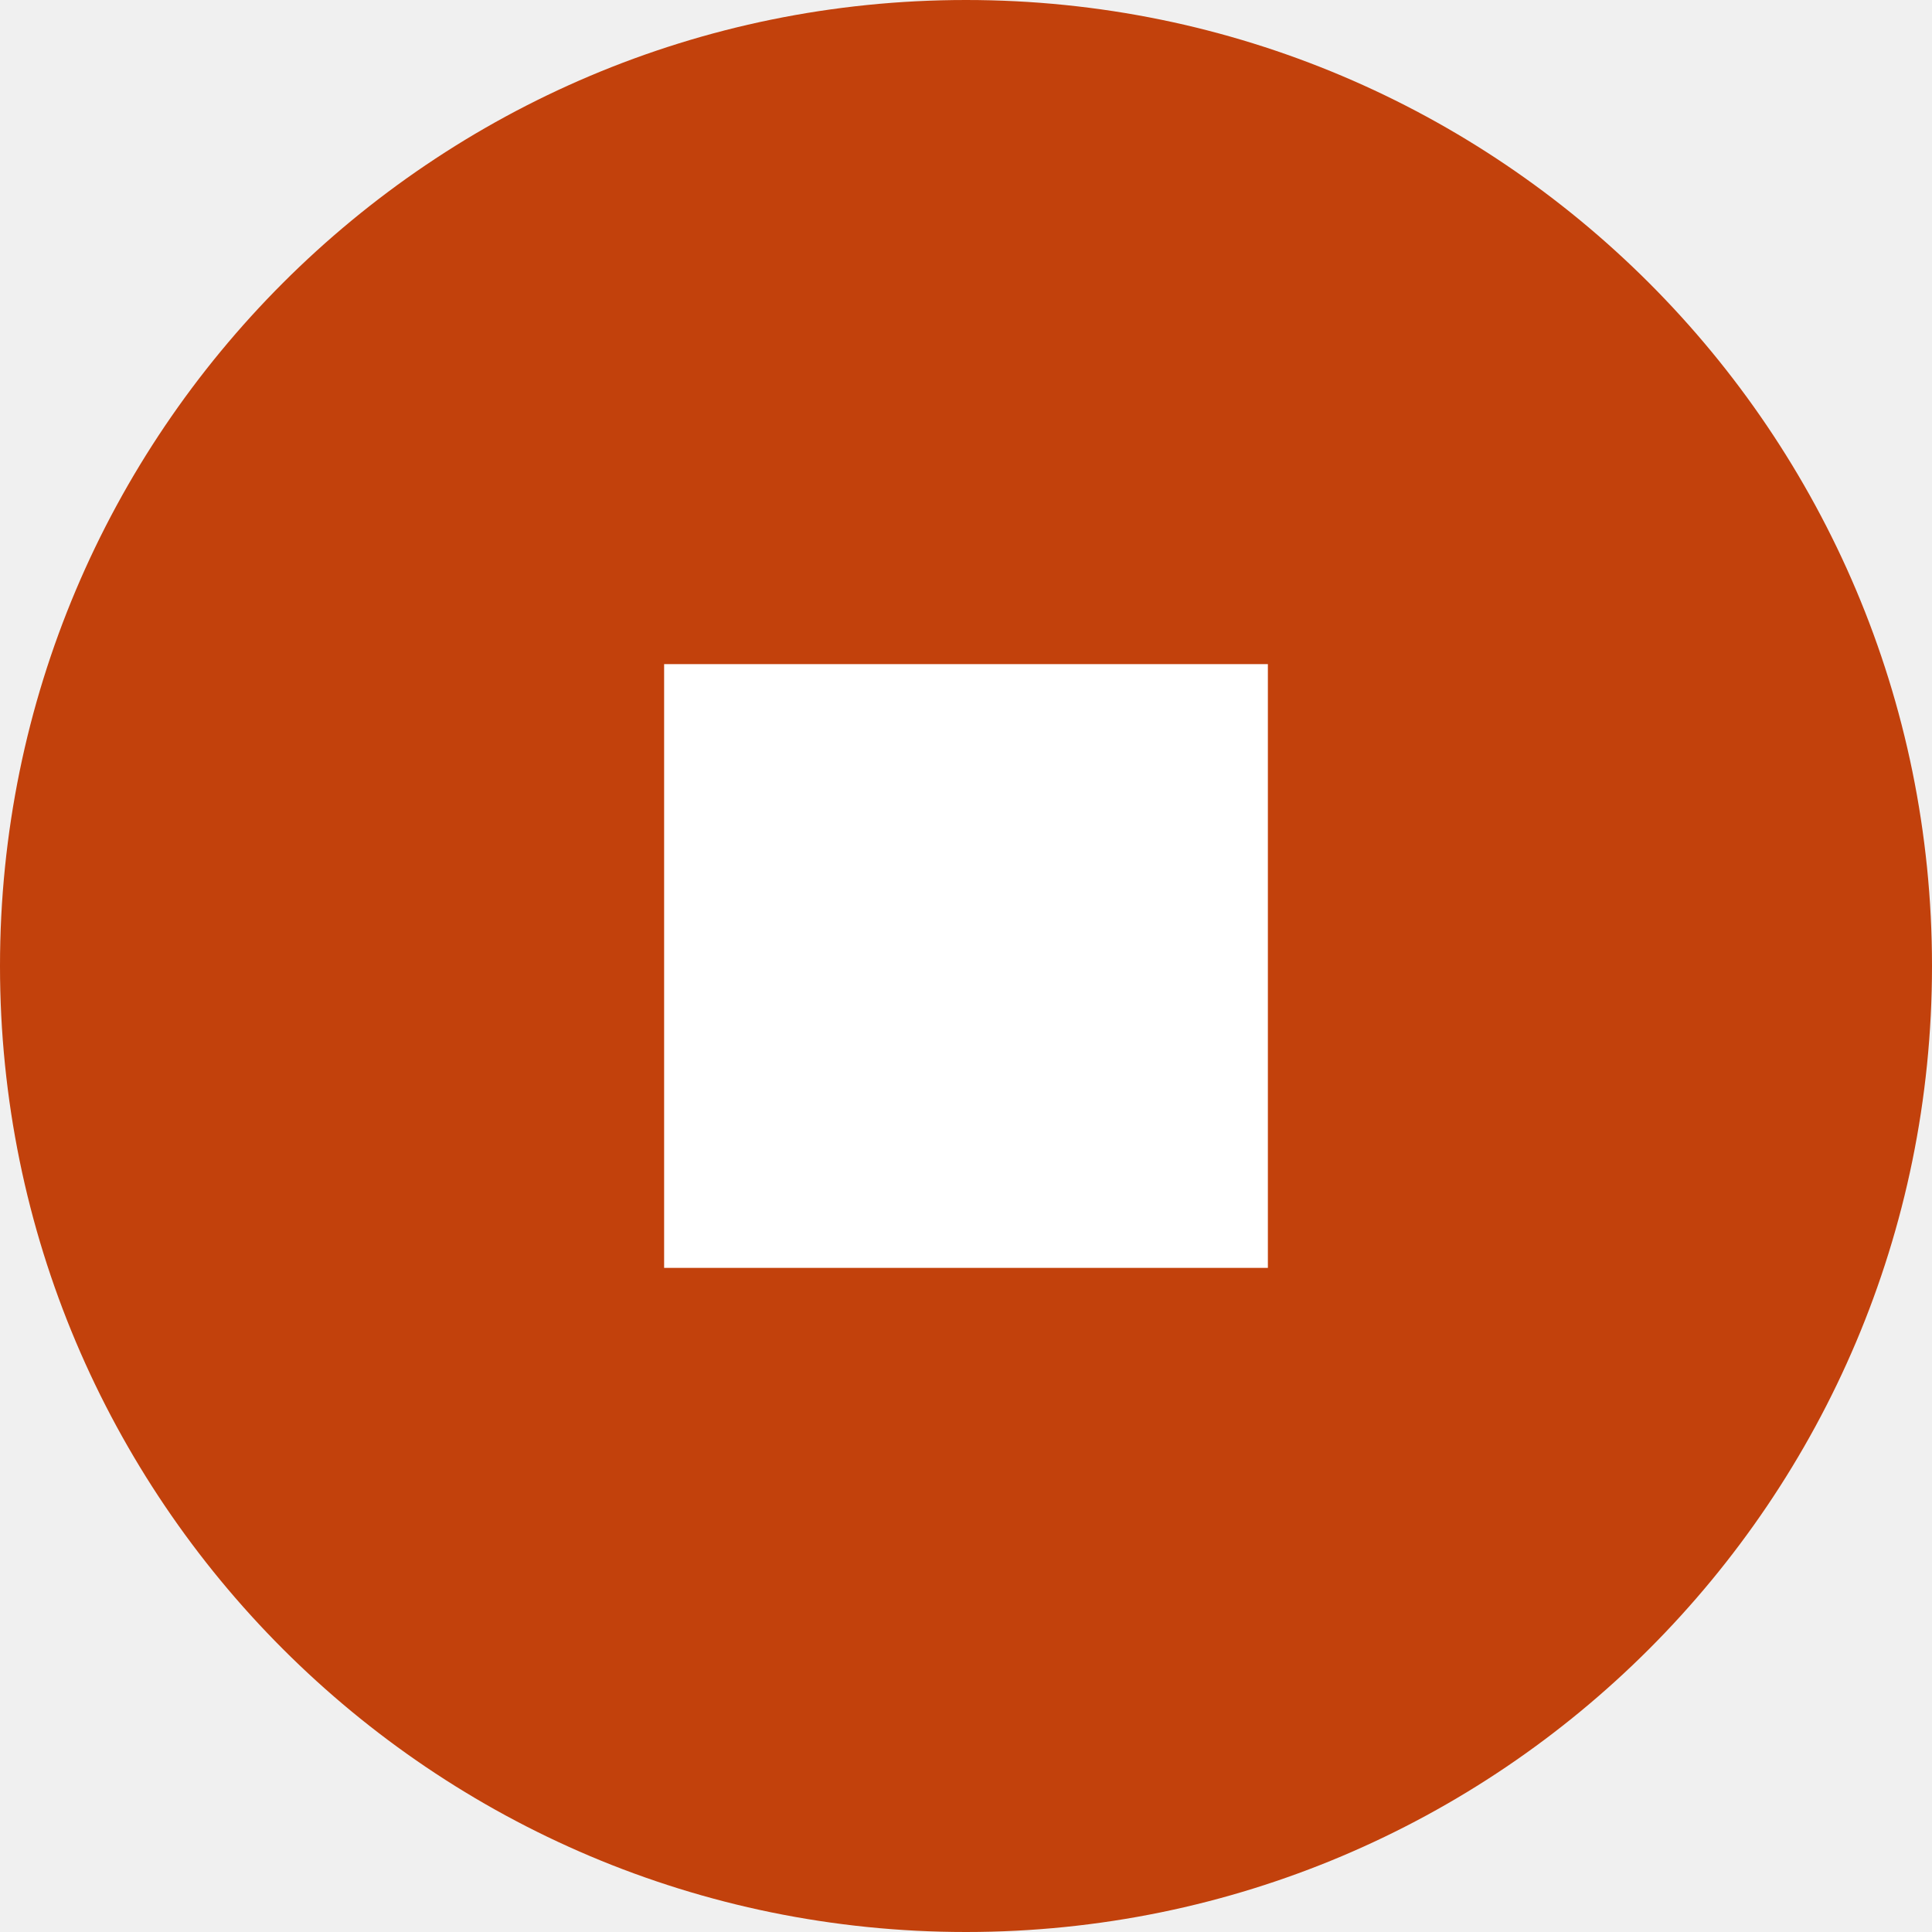
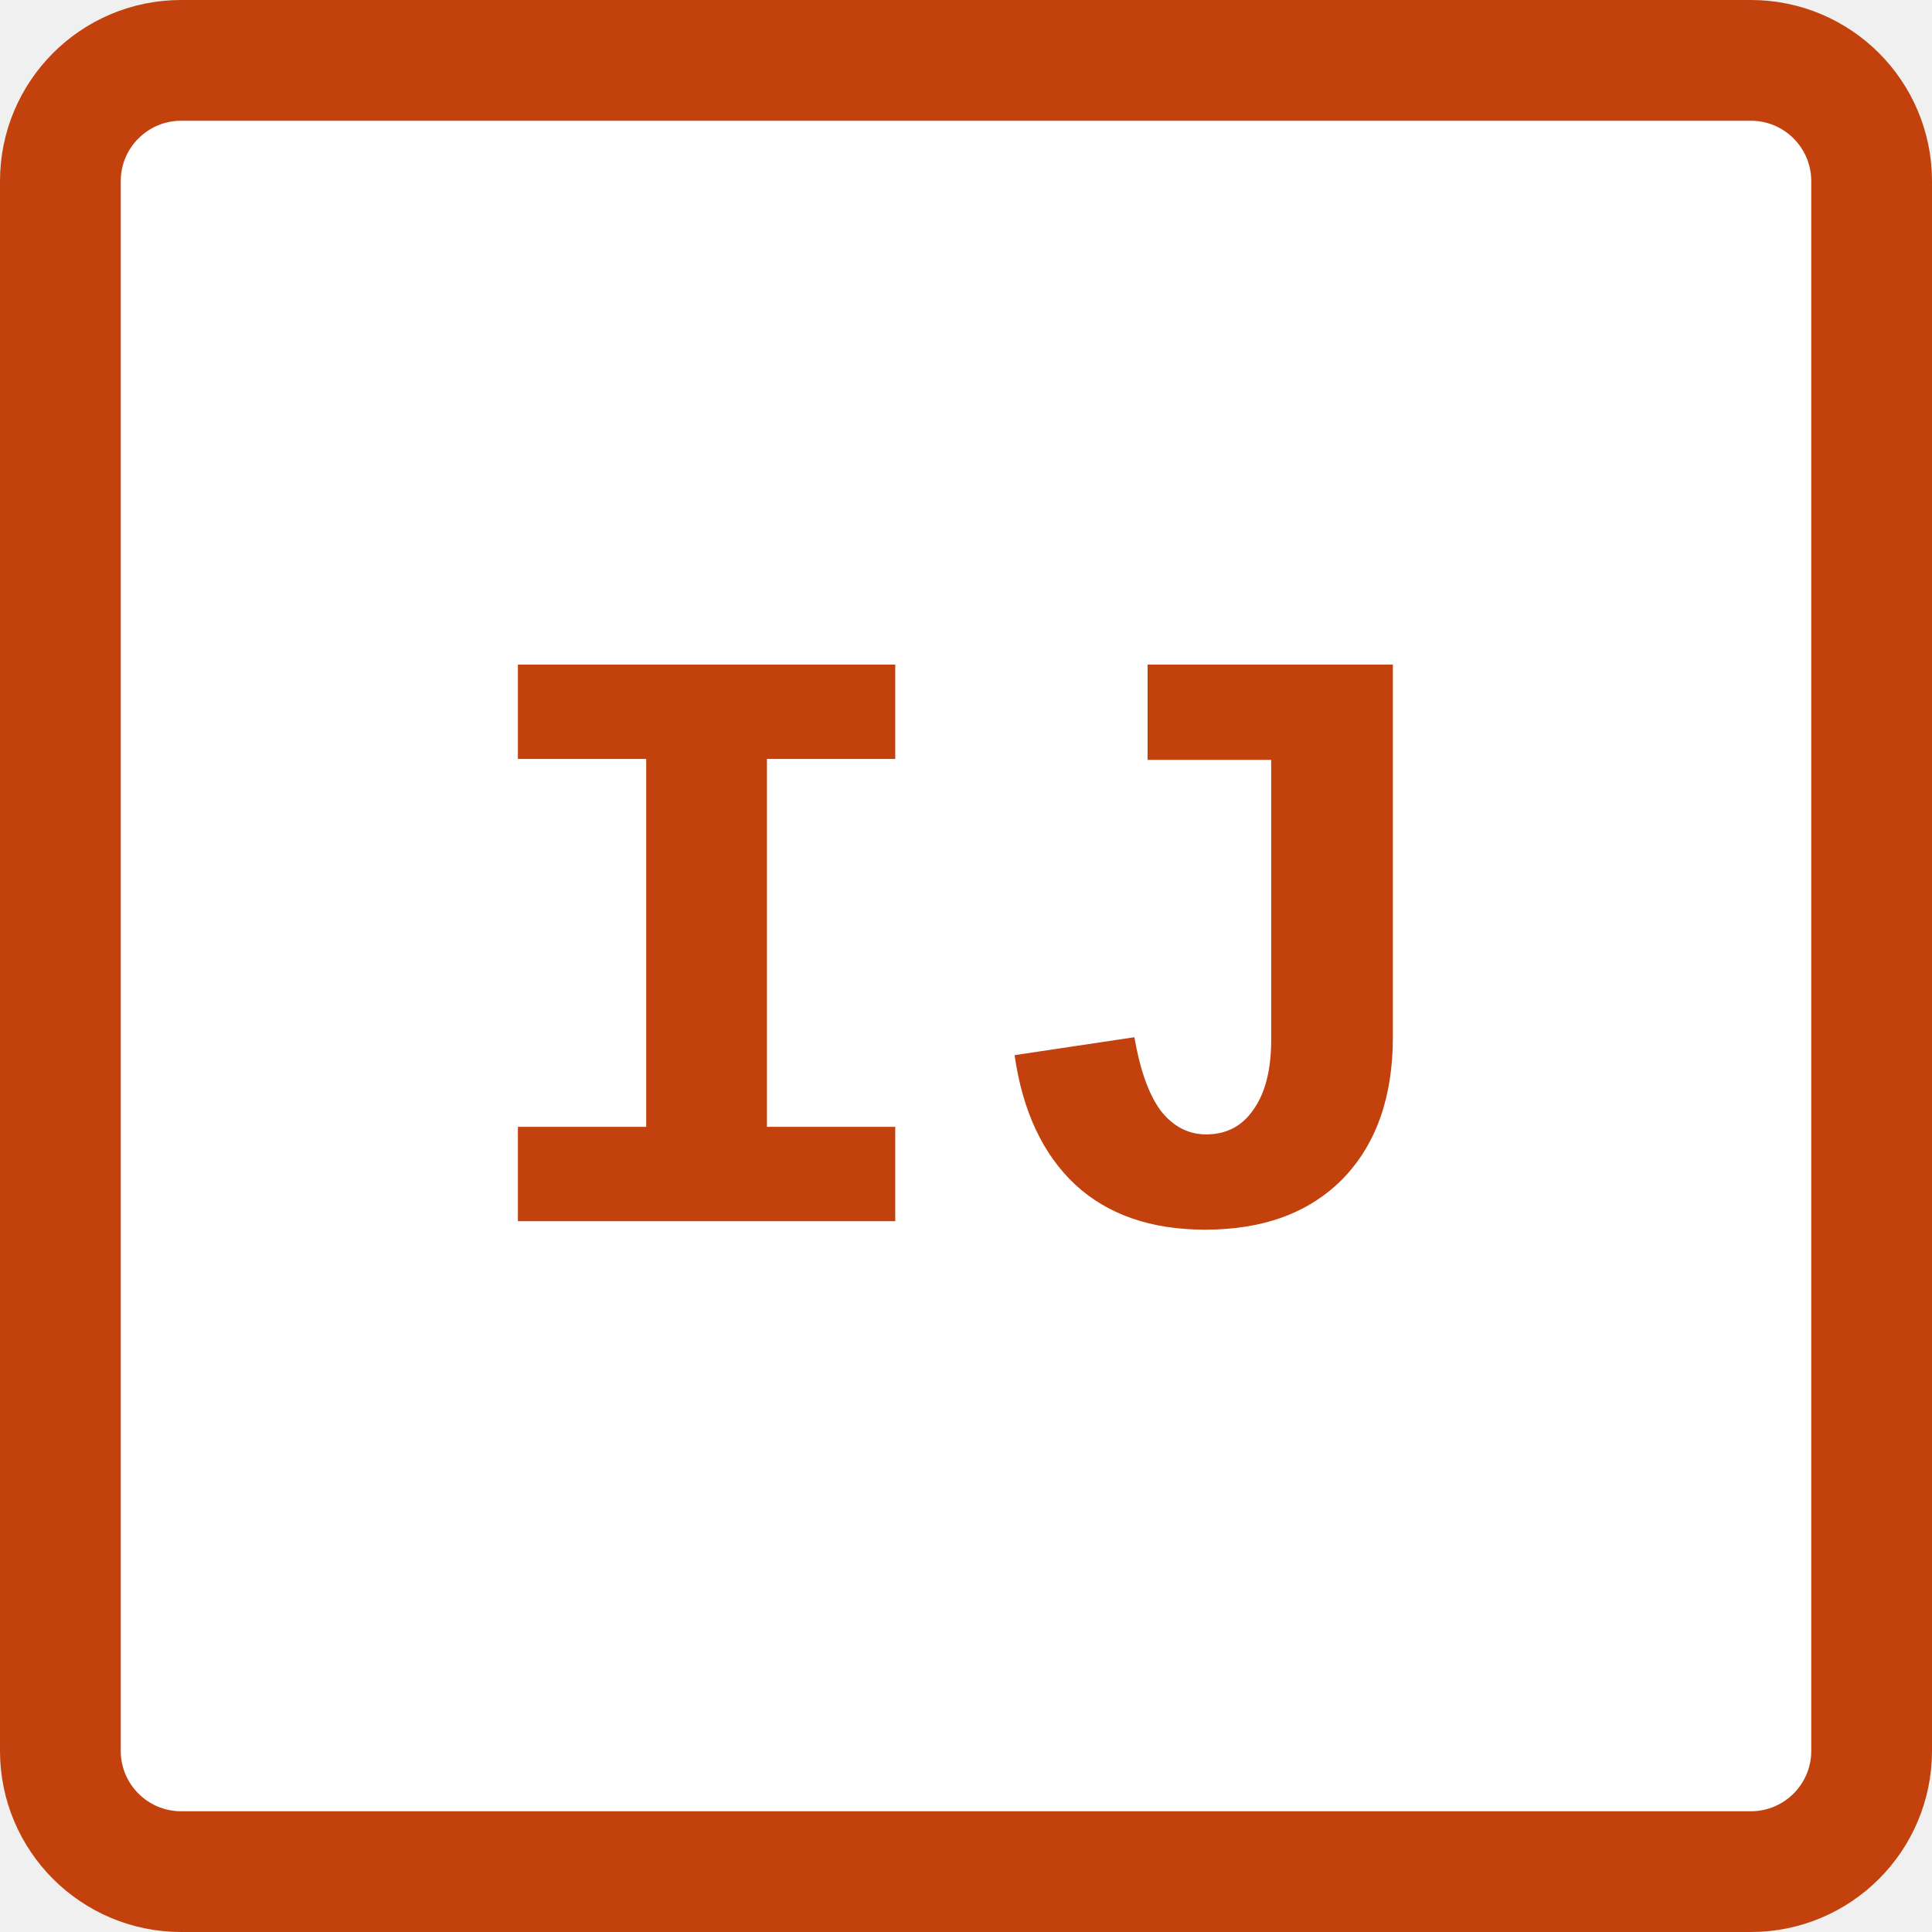
<svg xmlns="http://www.w3.org/2000/svg" viewBox="0 0 32 32" role="img" aria-label="Ivan Jairus">
-   <circle cx="16" cy="16" r="16" fill="#c2410c" />
-   <rect x="11" y="11" width="10" height="10" fill="#ffffff" />
+   <rect x="1" y="1" width="30" height="30" rx="2" fill="#ffffff" stroke="#c2410c" stroke-width="2" />
+   <text x="16" y="16.5" text-anchor="middle" dominant-baseline="central" font-family="ui-monospace, 'SF Mono', SFMono-Regular, Menlo, Consolas, 'Liberation Mono', monospace" font-size="14" font-weight="700" letter-spacing="0.2" fill="#c2410c">IJ</text>
</svg>
